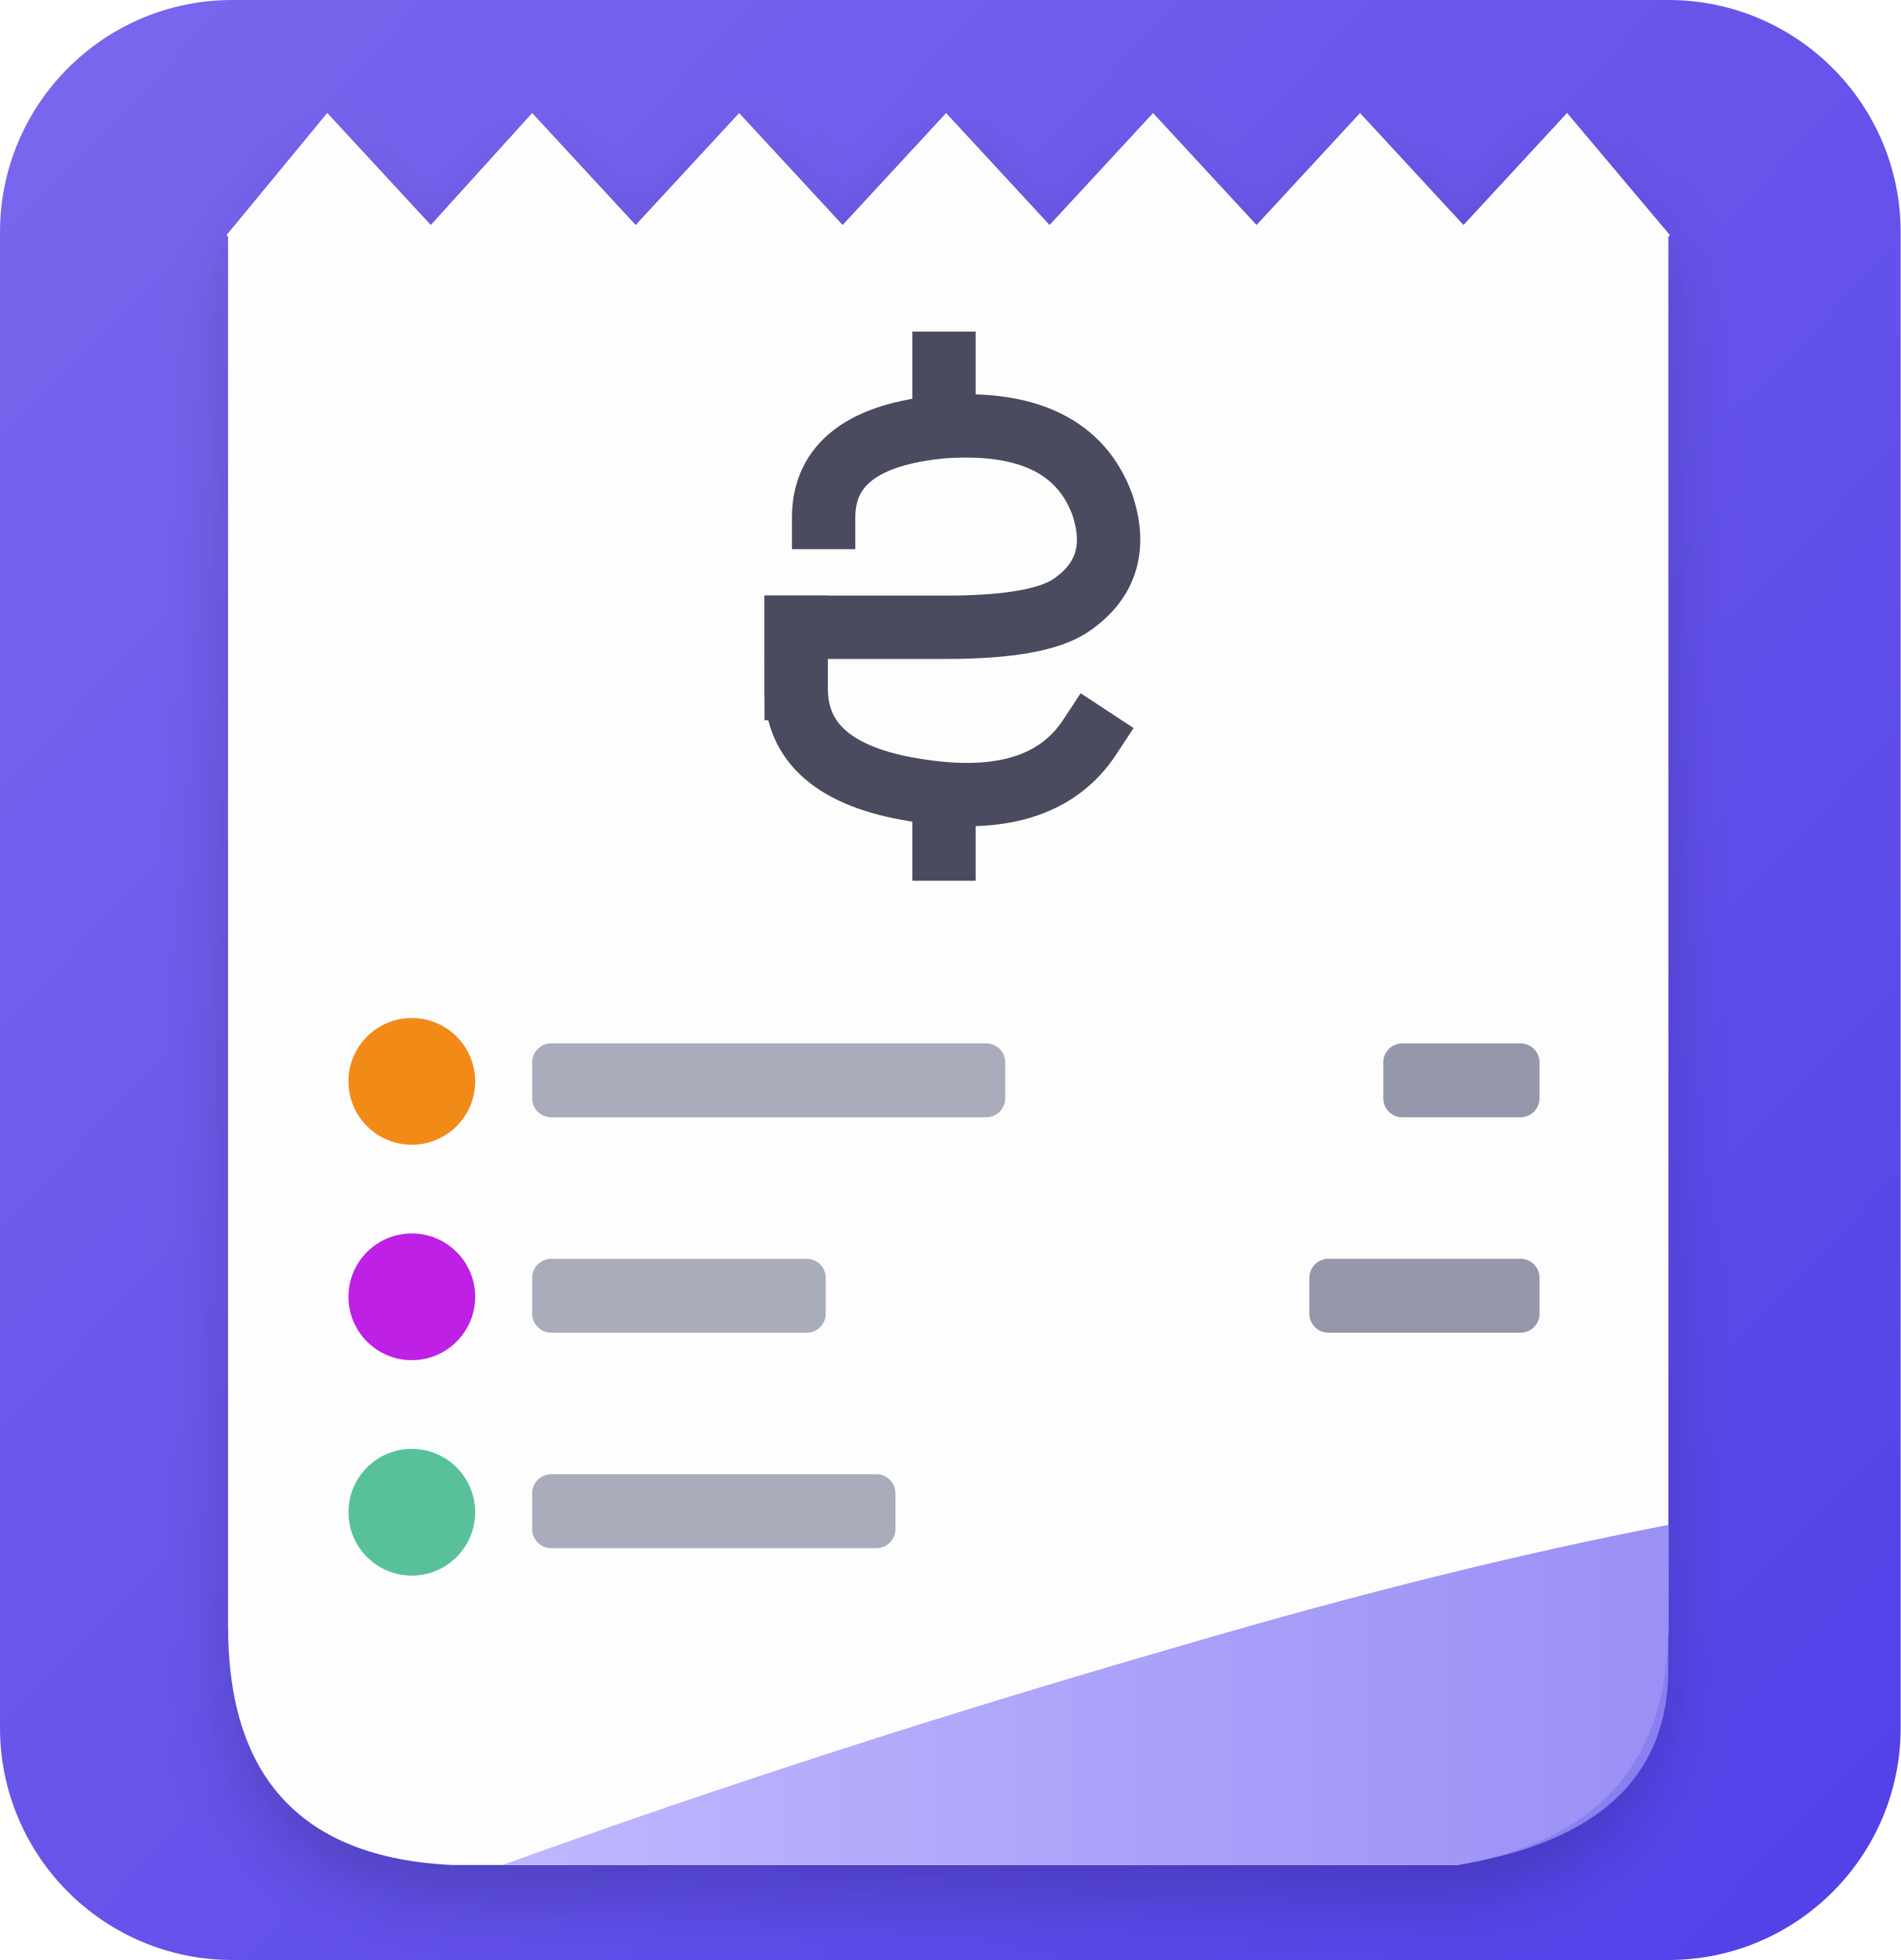
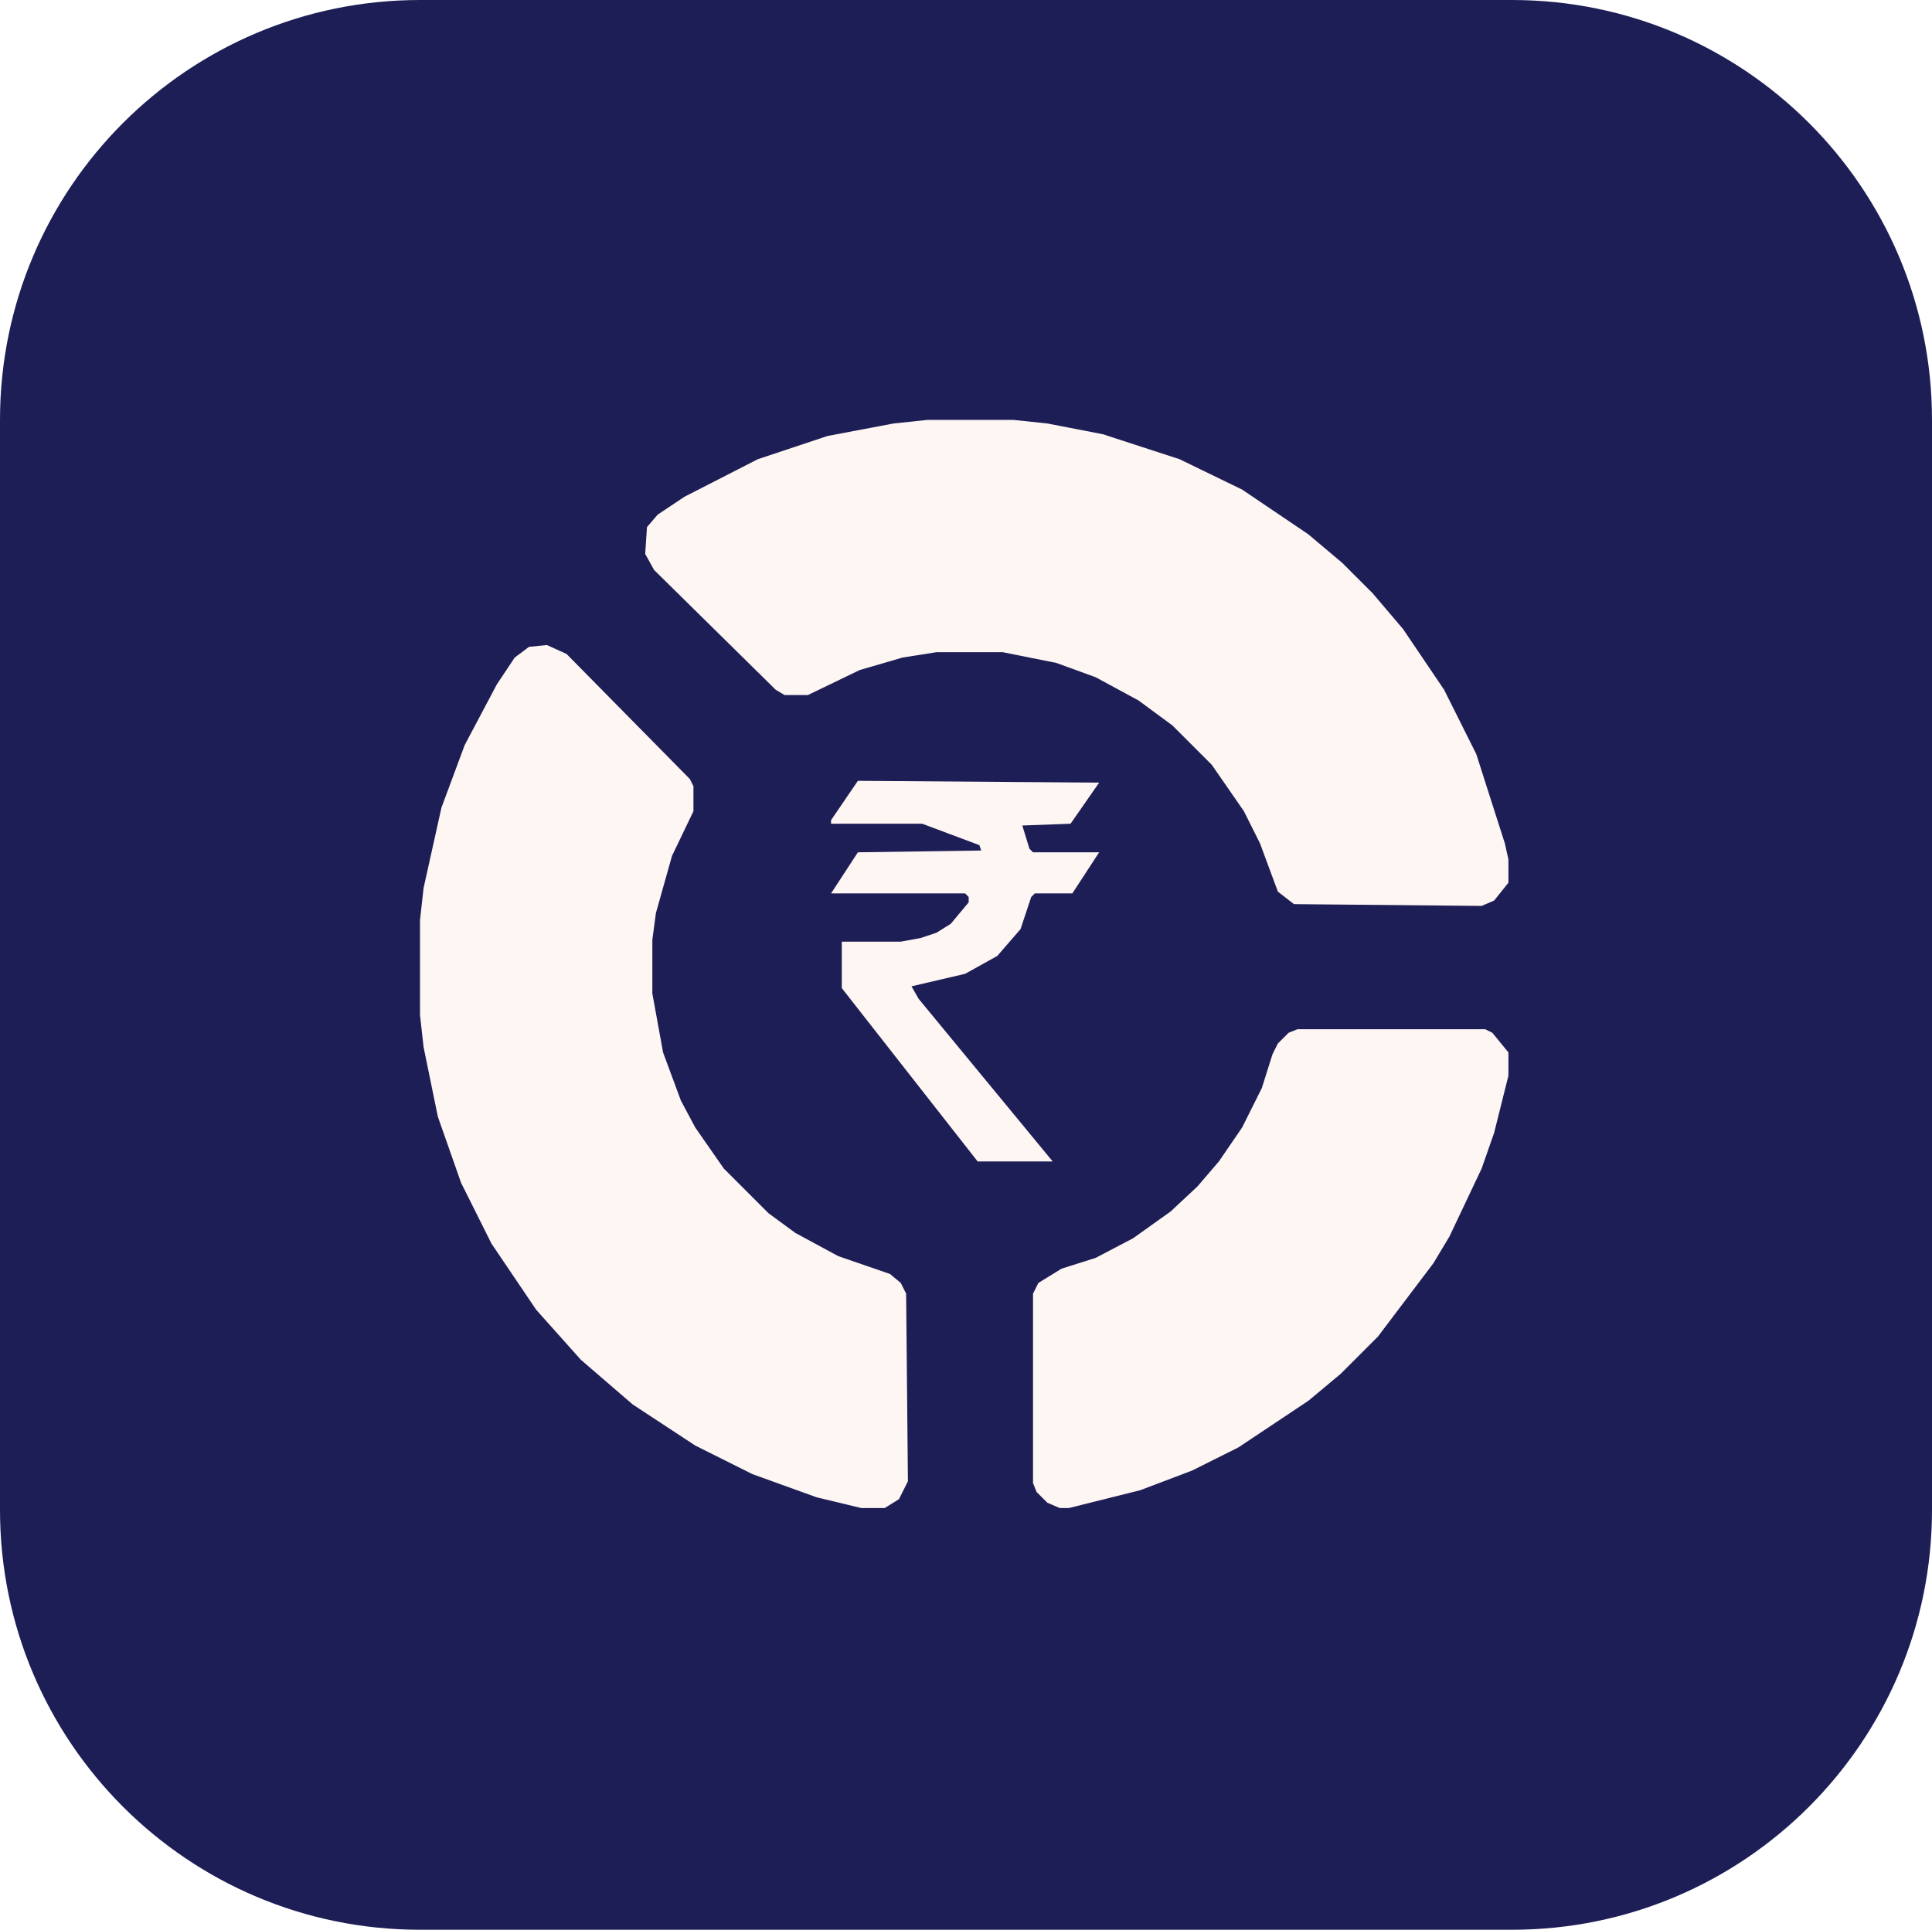
- <svg xmlns="http://www.w3.org/2000/svg" viewBox="0 0 900 928">
-   <defs>
-     <linearGradient id="bg" x1="0" y1="0" x2="1" y2="1">
-       <stop offset="0" stop-color="#7B68EE" />
-       <stop offset="1" stop-color="#5140E8" />
-     </linearGradient>
-     <linearGradient id="fold" x1="0" y1="0" x2="1" y2="0">
-       <stop offset="0" stop-color="#B7B0FF" />
-       <stop offset="1" stop-color="#8F84F4" />
-     </linearGradient>
-     <filter id="shadow" x="-20%" y="-20%" width="140%" height="140%">
-       <feDropShadow dx="0" dy="16" stdDeviation="16" flood-opacity=".18" />
-     </filter>
-   </defs>
-   <rect width="900" height="928" rx="110" fill="url(#bg)" />
-   <path d="M108 112 L155 55 L204 108 L252 55 L301 108 L350 55 L399 108 L448 55 L497 108 L546 55 L595 108 L644 55 L693 108 L742 55 L790 112 V770 Q790 866 690 883 L214 883 Q108 878 108 770 Z" fill="#FDFDFE" filter="url(#shadow)" />
-   <path d="M108 112 L155 55 L204 108 L252 55 L301 108 L350 55 L399 108 L448 55 L497 108 L546 55 L595 108 L644 55 L693 108 L742 55 L790 112" fill="none" stroke="#FDFDFE" stroke-width="2" />
-   <g fill="none" stroke="#4A4B5E" stroke-width="30" stroke-linecap="square" stroke-linejoin="round">
-     <path d="M390 245 Q390 207 447 202 Q507 198 522 239 Q532 269 508 286 Q493 297 448 297 H377" />
-     <path d="M377 326 Q377 365 433 374 Q493 384 516 349" />
-     <path d="M447 172 V198 M447 377 V402" />
-     <path d="M377 297 V326" />
+ <svg xmlns="http://www.w3.org/2000/svg" viewBox="0 0 1081 1080">
+   <rect width="1081" height="1080" rx="235" fill="#1e1e57" />
+   <g fill="#fef6f2">
+     <path d="M 296,362 L 288,368 L 278,383 L 260,417 L 247,452 L 237,497 L 235,515 L 235,568 L 237,586 L 245,625 L 258,662 L 275,696 L 300,733 L 325,761 L 354,786 L 389,809 L 421,825 L 457,838 L 482,844 L 495,844 L 503,839 L 508,829 L 507,724 L 504,718 L 498,713 L 469,703 L 445,690 L 430,679 L 405,654 L 389,631 L 381,616 L 371,589 L 365,556 L 365,526 L 367,511 L 376,479 L 388,454 L 388,440 L 386,436 L 317,366 L 306,361 Z" />
+     <path d="M 362,295 L 361,310 L 366,319 L 434,386 L 439,389 L 452,389 L 481,375 L 505,368 L 524,365 L 561,365 L 591,371 L 613,379 L 637,392 L 656,406 L 678,428 L 696,454 L 705,472 L 715,499 L 724,506 L 829,507 L 836,504 L 844,494 L 844,481 L 842,472 L 826,422 L 808,386 L 785,352 L 768,332 L 751,315 L 732,299 L 695,274 L 660,257 L 617,243 L 586,237 L 567,235 L 519,235 L 500,237 L 463,244 L 424,257 L 383,278 L 368,288 Z" />
+     <path d="M 835,578 L 831,576 L 726,576 L 721,578 L 715,584 L 712,590 L 706,609 L 695,631 L 682,650 L 670,664 L 655,678 L 634,693 L 613,704 L 594,710 L 581,718 L 578,724 L 578,830 L 580,835 L 586,841 L 593,844 L 598,844 L 638,834 L 667,823 L 693,810 L 732,784 L 750,769 L 771,748 L 802,707 L 811,692 L 829,654 L 836,634 L 844,602 L 844,589 Z" />
+     <path d="M 480,437 L 465,459 L 465,461 L 516,461 L 548,473 L 549,476 L 480,477 L 465,500 L 540,500 L 542,502 L 542,505 L 532,517 L 524,522 L 515,525 L 504,527 L 471,527 L 471,553 L 547,650 L 589,650 L 514,559 L 510,552 L 540,545 L 558,535 L 571,520 L 577,502 L 579,500 L 600,500 L 615,477 L 578,477 L 576,475 L 572,462 L 599,461 L 615,438 Z" />
  </g>
-   <circle cx="195" cy="512" r="30" fill="#F28A18" />
-   <rect x="252" y="494" width="224" height="35" rx="9" fill="#A9ACBB" />
-   <rect x="655" y="494" width="74" height="35" rx="9" fill="#9498AA" />
-   <circle cx="195" cy="614" r="30" fill="#BE20E5" />
-   <rect x="252" y="596" width="139" height="35" rx="9" fill="#A9ACBB" />
-   <rect x="620" y="596" width="109" height="35" rx="9" fill="#9498AA" />
-   <circle cx="195" cy="716" r="30" fill="#58C19A" />
-   <rect x="252" y="698" width="172" height="35" rx="9" fill="#A9ACBB" />
-   <path d="M238 883 Q390 828 560 779 Q686 742 790 722 V790 Q790 867 690 883 Z" fill="url(#fold)" opacity=".9" />
</svg>
